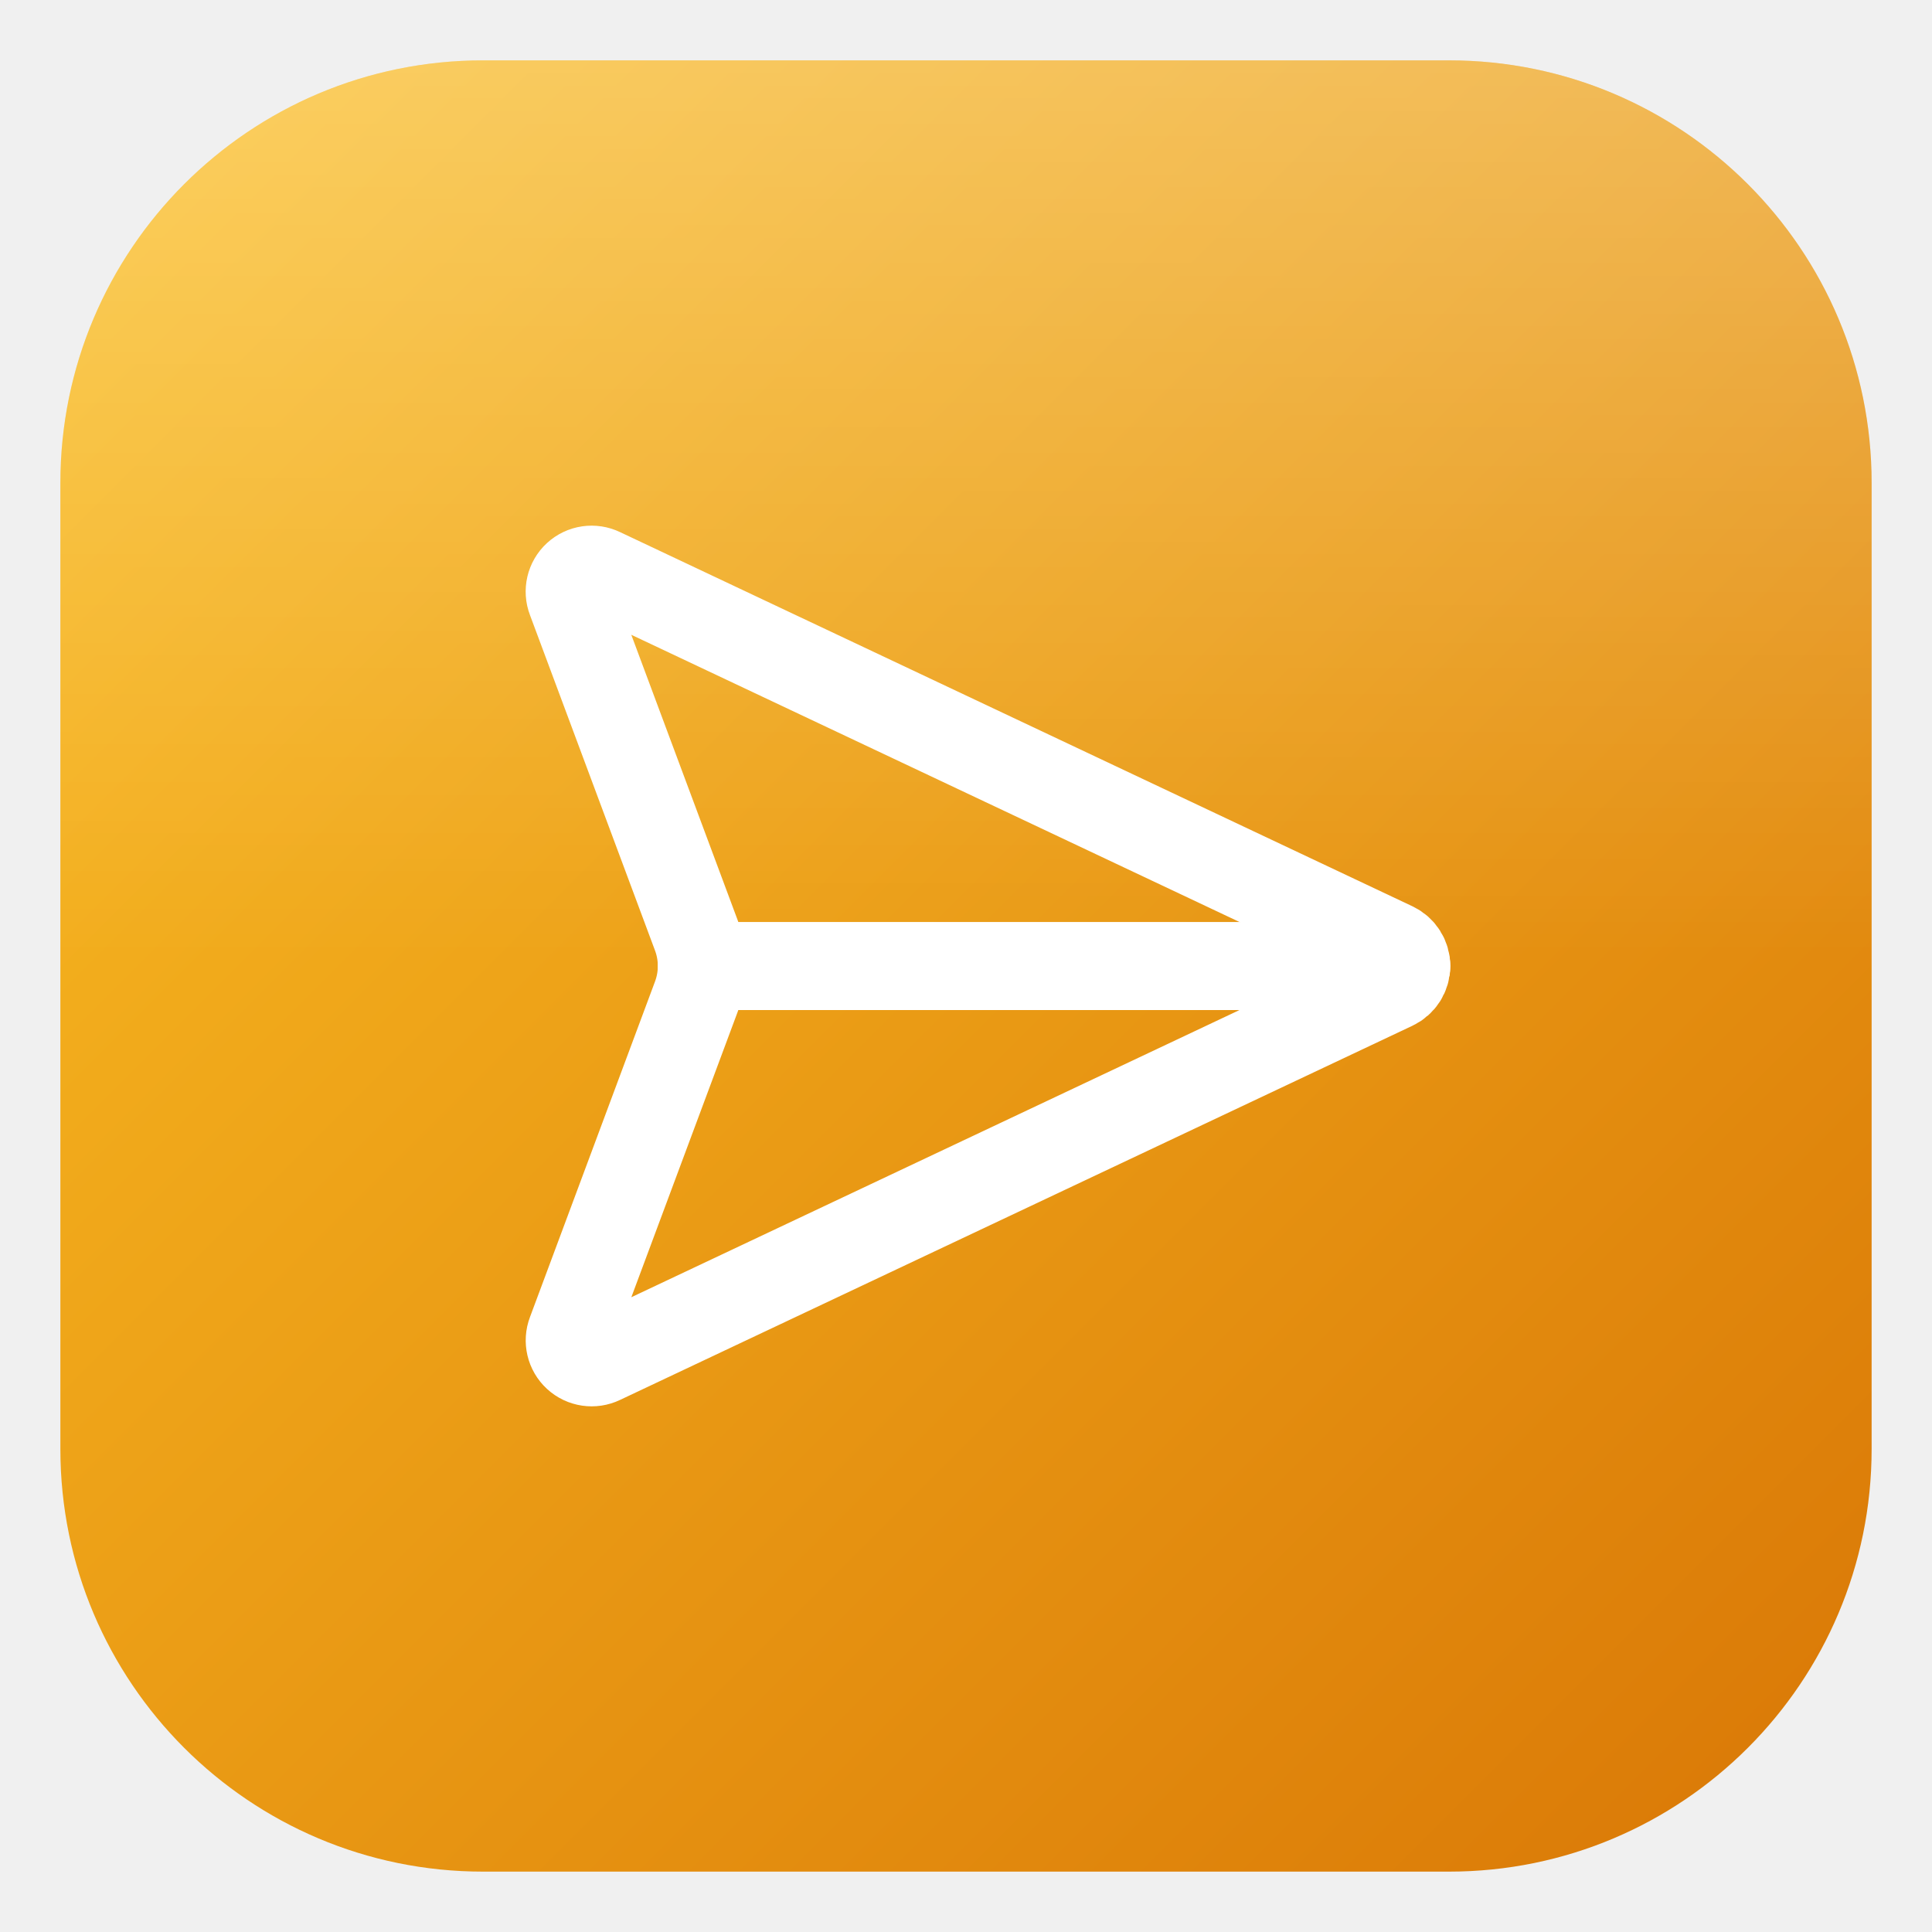
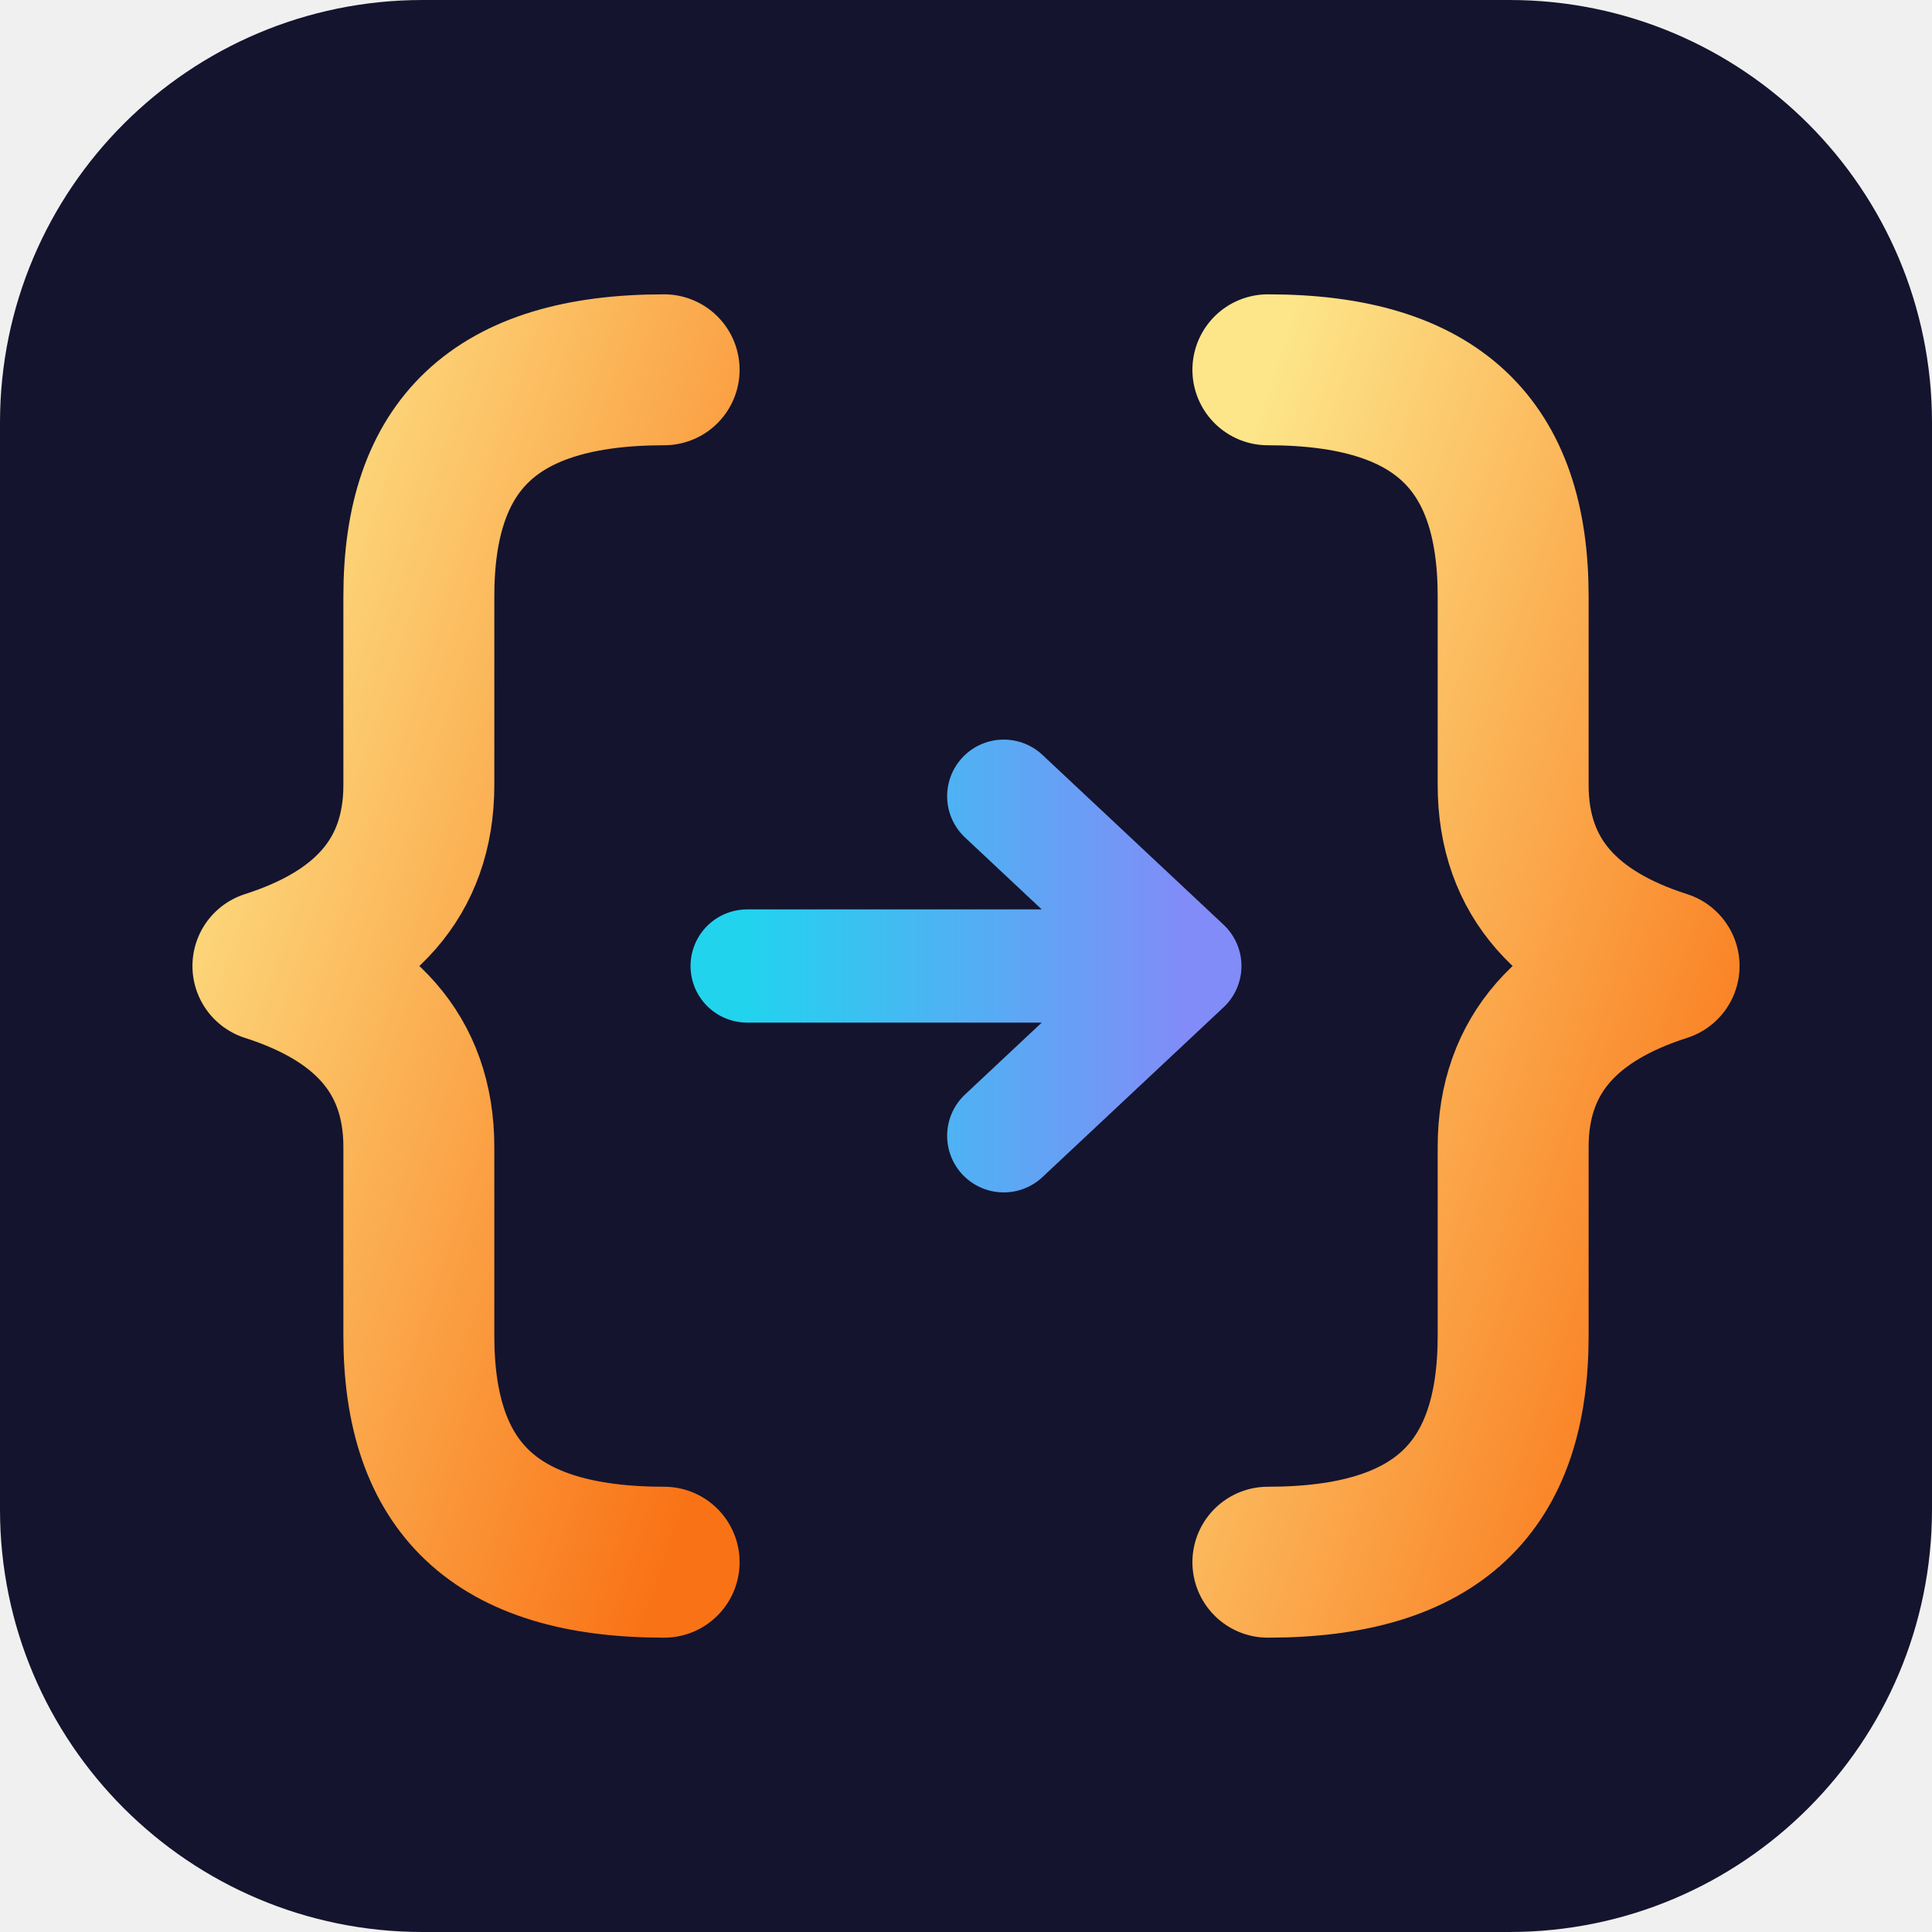
- <svg xmlns="http://www.w3.org/2000/svg" width="512" height="512" viewBox="0 0 512 512">
+ <svg xmlns="http://www.w3.org/2000/svg" width="1024" height="1024" viewBox="0 0 1024 1024">
  <defs>
    <linearGradient id="g" x1="0" y1="0" x2="1" y2="1">
-       <stop offset="0" stop-color="#fbbf24" />
-       <stop offset="1" stop-color="#d97706" />
+       <stop offset="0" stop-color="#fde68a" />
+       <stop offset="1" stop-color="#f97316" />
    </linearGradient>
-     <linearGradient id="s" x1="0" y1="0" x2="0" y2="1">
-       <stop offset="0" stop-color="#fff" stop-opacity=".28" />
-       <stop offset=".5" stop-color="#fff" stop-opacity="0" />
+     <linearGradient id="c" x1="0" y1="0" x2="1" y2="0">
+       <stop offset="0" stop-color="#22d3ee" />
+       <stop offset="1" stop-color="#818cf8" />
    </linearGradient>
  </defs>
-   <rect x="16" y="16" width="480" height="480" rx="112" fill="url(#g)" />
-   <rect x="16" y="16" width="480" height="480" rx="112" fill="url(#s)" />
-   <g transform="translate(116 116) scale(11.667)" fill="none" stroke="#fff" stroke-width="2" stroke-linecap="round" stroke-linejoin="round">
-     <path d="M3.714 3.048a.498.498 0 0 0-.683.627l2.843 7.627a2 2 0 0 1 0 1.396l-2.842 7.627a.498.498 0 0 0 .682.627l18-8.5a.5.5 0 0 0 0-.904z" />
-     <path d="M6 12h16" />
-   </g>
+   <rect width="1024" height="1024" rx="224" fill="#14142e" />
+   <path d="M352 196c-90 0-130 40-130 120v100c0 50-30 80-80 96 50 16 80 46 80 96v100c0 80 40 120 130 120" fill="none" stroke="url(#g)" stroke-width="80" stroke-linecap="round" stroke-linejoin="round" />
+   <path d="M672 196c90 0 130 40 130 120v100c0 50 30 80 80 96-50 16-80 46-80 96v100c0 80-40 120-130 120" fill="none" stroke="url(#g)" stroke-width="80" stroke-linecap="round" stroke-linejoin="round" />
+   <path d="M396 512h220m-84-90 96 90-96 90" fill="none" stroke="url(#c)" stroke-width="60" stroke-linecap="round" stroke-linejoin="round" />
</svg>
